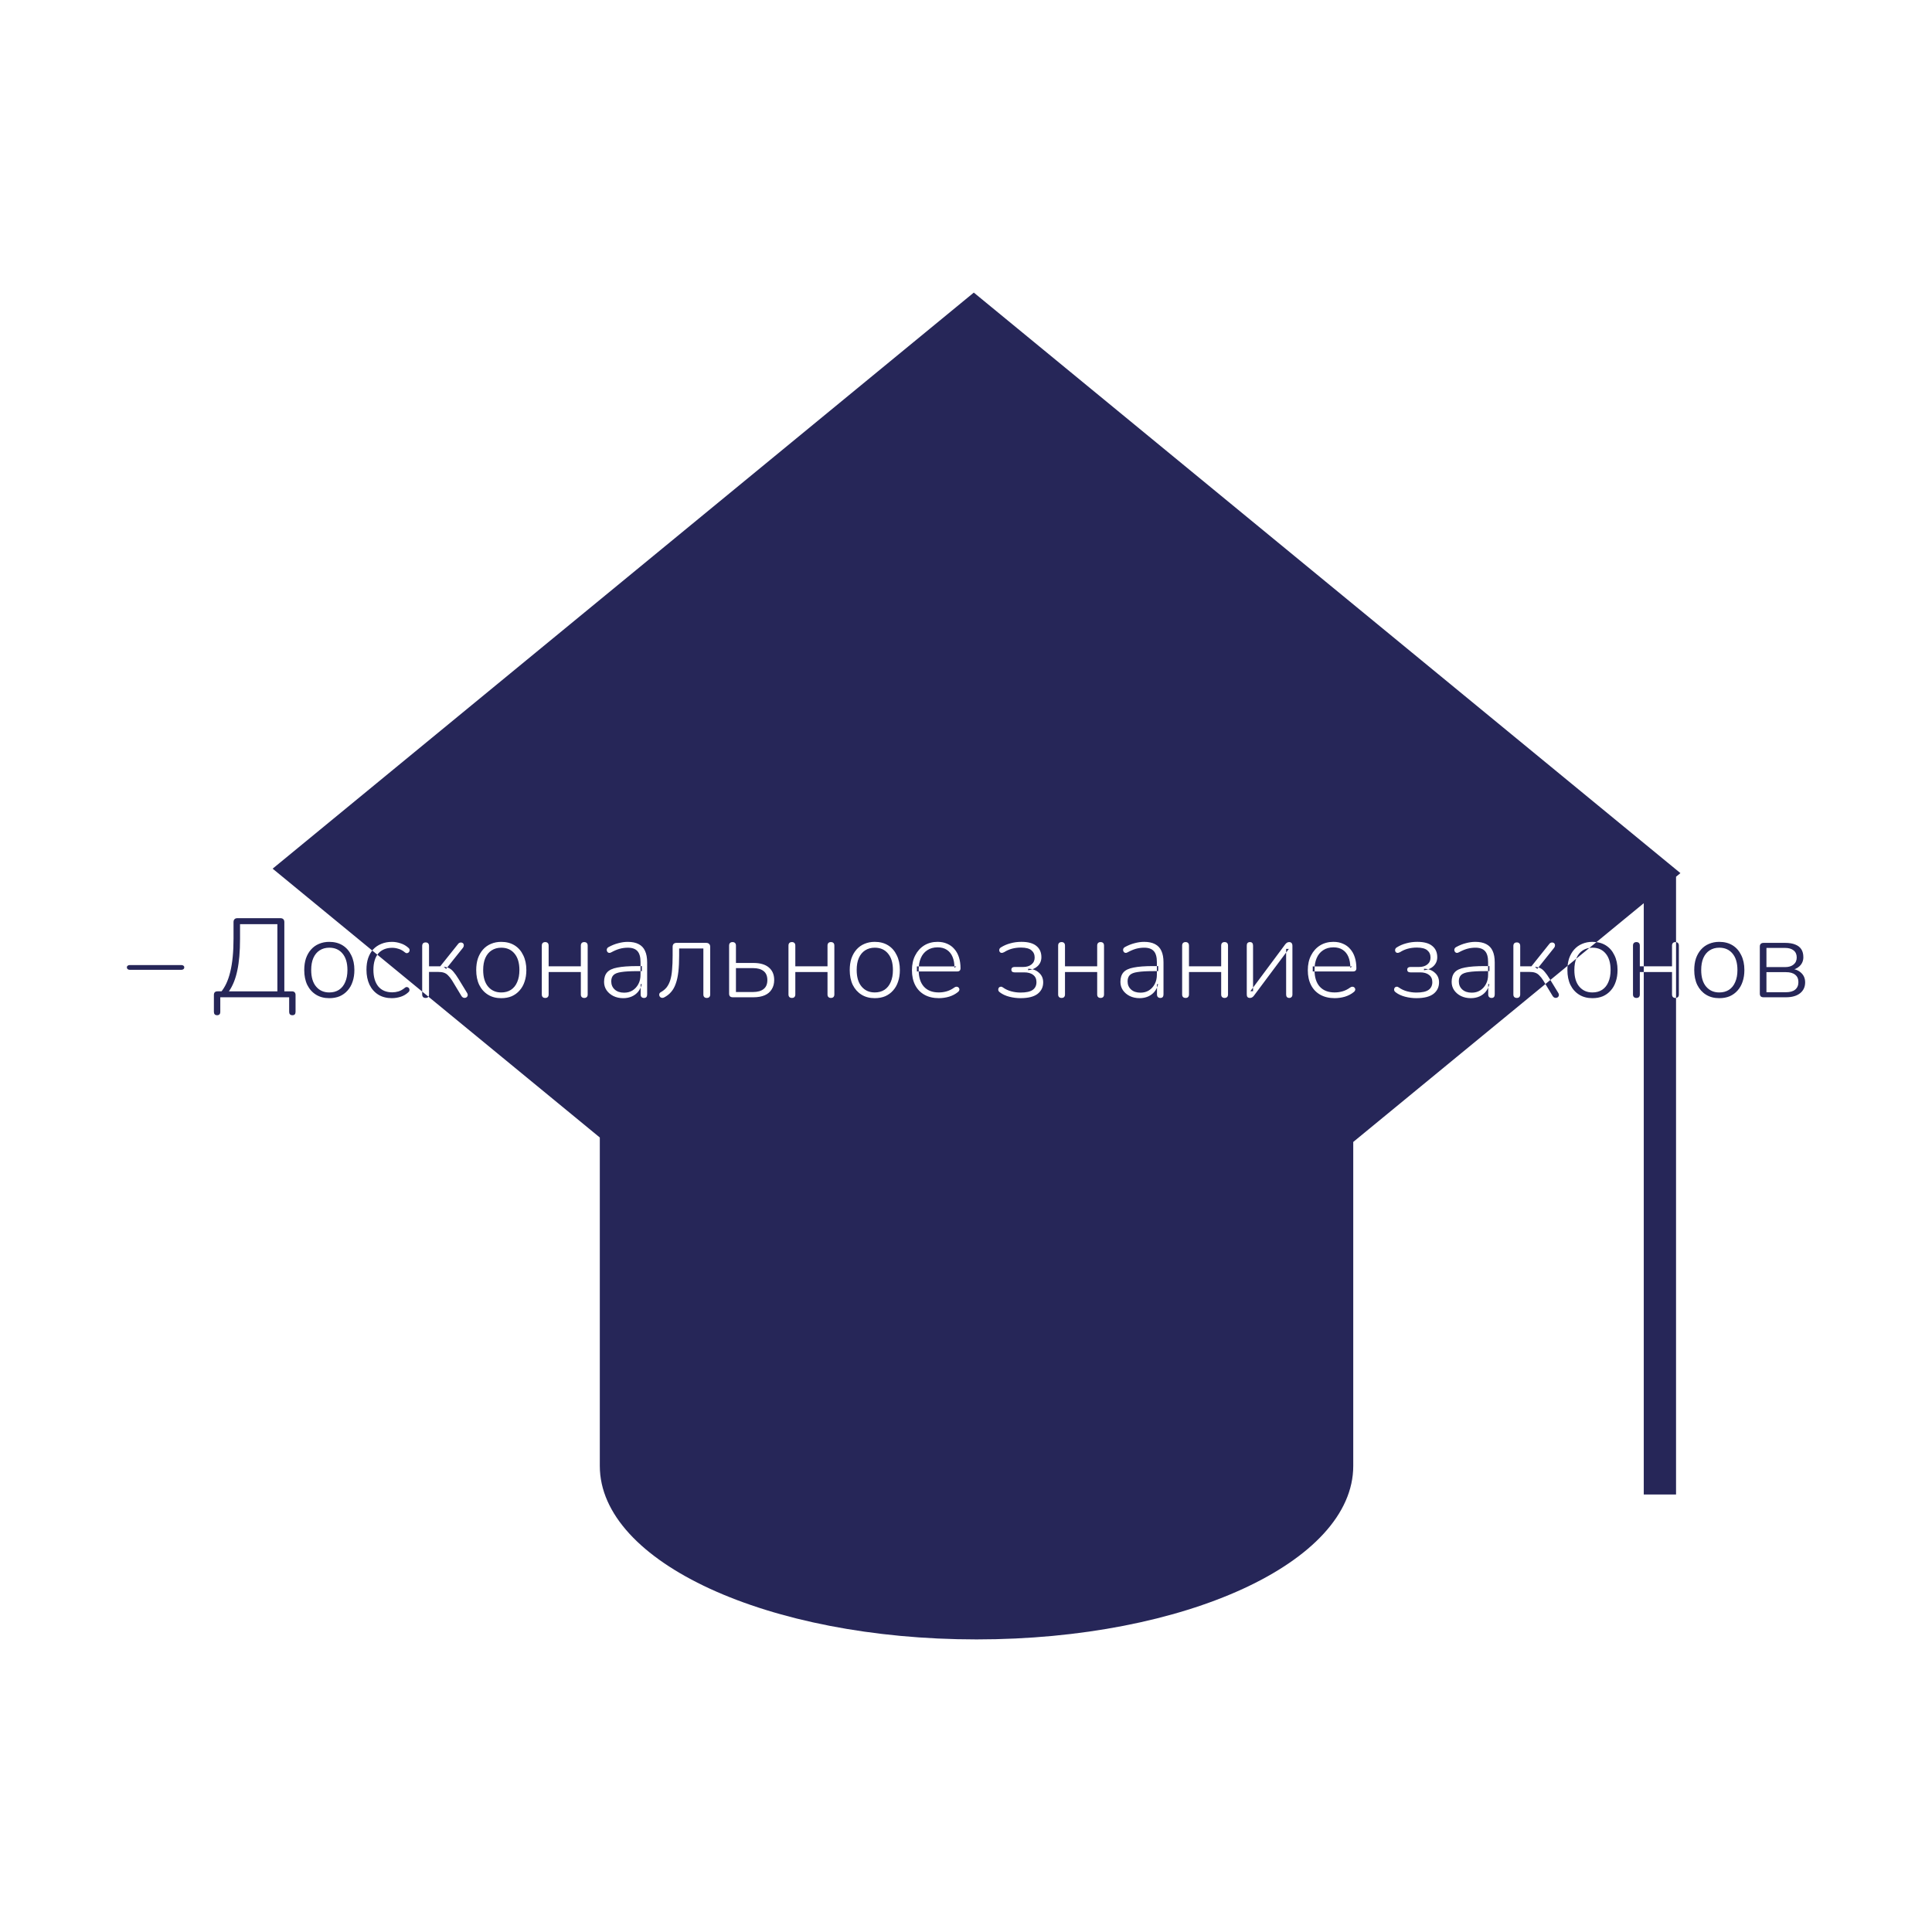
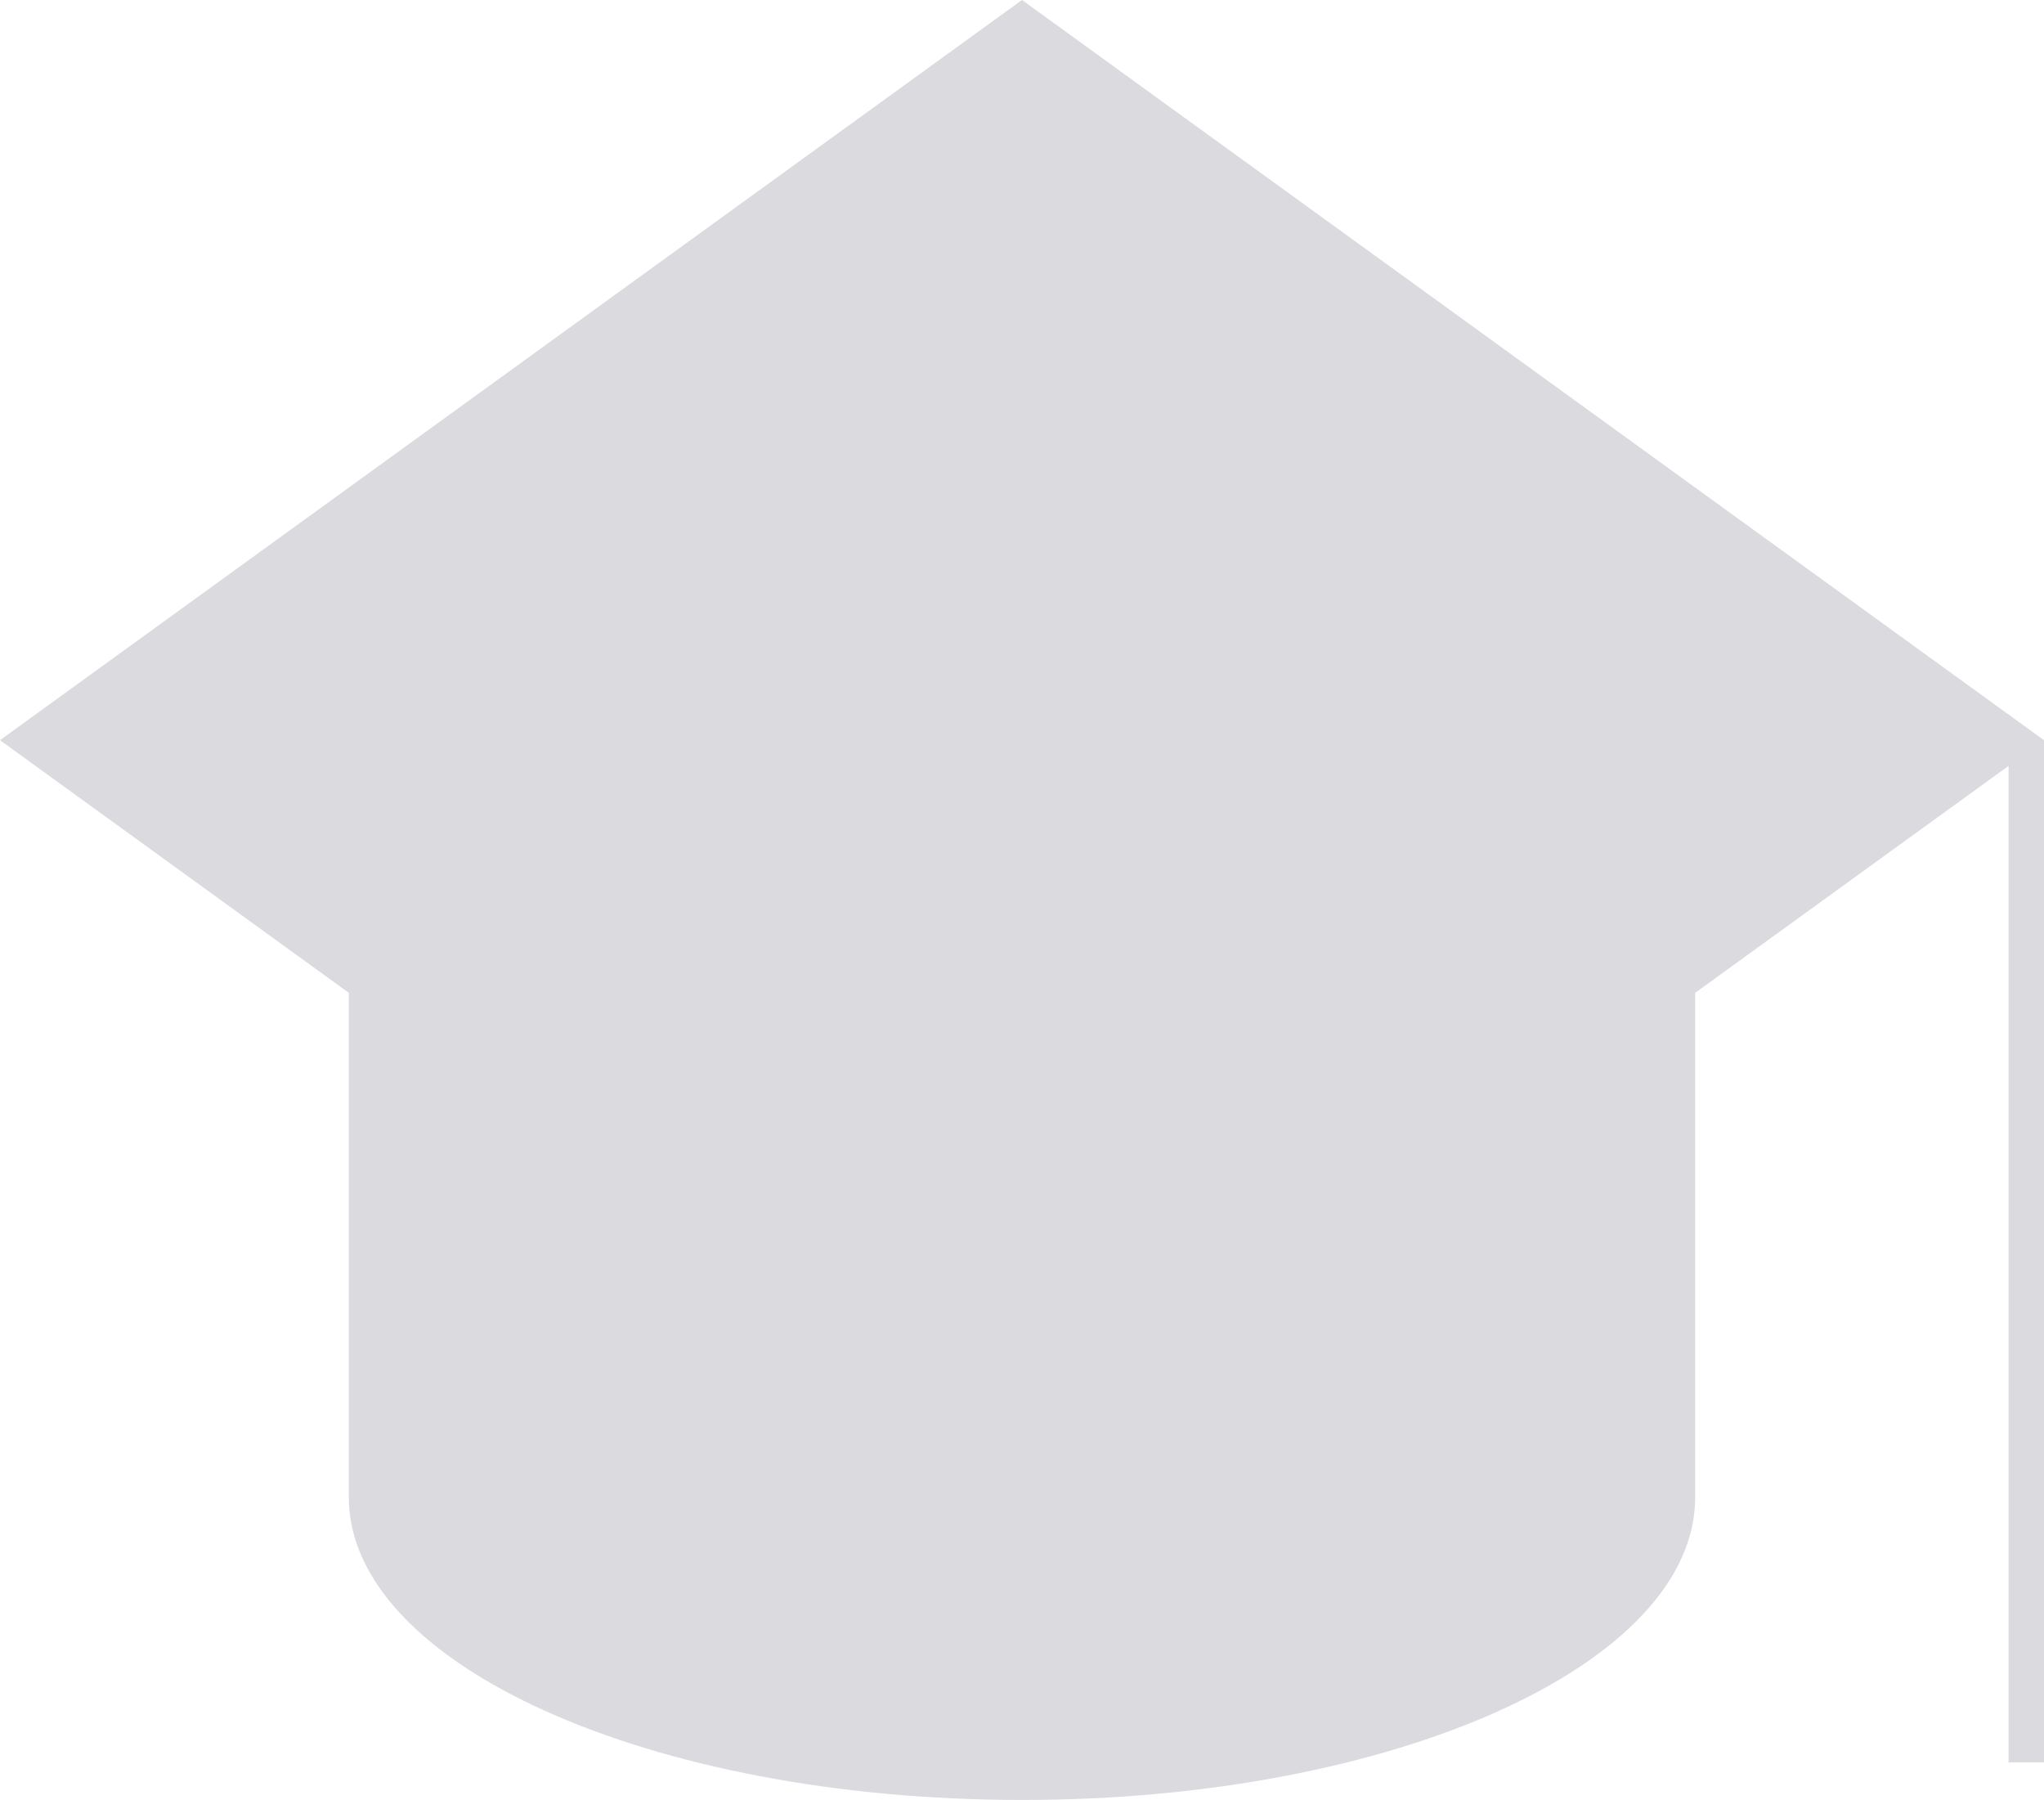
- <svg xmlns="http://www.w3.org/2000/svg" id="svg657" version="1.1" viewBox="0 0 79.375 79.375" height="300" width="300">
+ <svg xmlns="http://www.w3.org/2000/svg" id="svg657" version="1.1" viewBox="0 0 57.091 50.263" height="189.969" width="215.777">
  <defs id="defs651" />
-   <g transform="translate(-92.82023,-88.17911)" id="layer1">
-     <g aria-label="– Доскональное знание законов" transform="matrix(0.2000938,0,0,0.2000938,95.77333,48.17111)" style="font-style:normal;font-variant:normal;font-weight:300;font-stretch:normal;font-size:23.03px;line-height:1;font-family:Nunito;-inkscape-font-specification:'Nunito Light';font-variant-ligatures:normal;font-variant-position:normal;font-variant-caps:normal;font-variant-numeric:normal;font-variant-alternates:normal;font-feature-settings:normal;text-indent:0;text-align:start;text-decoration:none;text-decoration-line:none;text-decoration-style:solid;text-decoration-color:#000000;letter-spacing:0px;word-spacing:0px;text-transform:none;writing-mode:lr-tb;direction:ltr;text-orientation:mixed;dominant-baseline:auto;baseline-shift:baseline;text-anchor:start;white-space:normal;shape-padding:0;opacity:1;vector-effect:none;fill:#262658;fill-opacity:1;stroke:none;stroke-width:0.761;stroke-linecap:butt;stroke-linejoin:miter;stroke-miterlimit:4;stroke-dasharray:none;stroke-dashoffset:0;stroke-opacity:1" id="flowRoot936-2-9-4">
-       <path id="path63" style="stroke-width:0.761" d="m 347.361,404.712 q -0.392,0 -0.599,-0.184 -0.184,-0.207 -0.184,-0.576 v -9.65 q 0,-0.368 0.184,-0.553 0.207,-0.207 0.599,-0.207 h 4.399 q 1.267,0 2.096,0.345 0.829,0.322 1.244,0.967 0.415,0.645 0.415,1.635 0,1.082 -0.76,1.819 -0.737,0.714 -1.958,0.852 v -0.299 q 1.382,0.023 2.234,0.806 0.852,0.76 0.852,1.981 0,1.405 -1.036,2.234 -1.036,0.829 -2.902,0.829 z m 0.576,-1.036 h 4.007 q 1.244,0 1.888,-0.53 0.668,-0.553 0.668,-1.543 0,-1.013 -0.668,-1.52 -0.645,-0.53 -1.888,-0.53 h -4.007 z m 0,-5.159 h 3.823 q 1.128,0 1.75,-0.53 0.645,-0.53 0.645,-1.451 0,-0.944 -0.645,-1.451 -0.622,-0.507 -1.75,-0.507 h -3.823 z m -9.688,6.379 q -1.566,0 -2.718,-0.714 -1.151,-0.714 -1.796,-2.004 -0.622,-1.29 -0.622,-3.063 0,-1.313 0.345,-2.372 0.368,-1.059 1.036,-1.819 0.691,-0.783 1.635,-1.175 0.967,-0.415 2.119,-0.415 1.589,0 2.741,0.714 1.151,0.714 1.773,2.027 0.645,1.29 0.645,3.04 0,1.336 -0.368,2.395 -0.345,1.059 -1.036,1.819 -0.668,0.76 -1.612,1.175 -0.944,0.392 -2.142,0.392 z m 0,-1.175 q 1.151,0 1.981,-0.53 0.852,-0.553 1.29,-1.589 0.461,-1.036 0.461,-2.487 0,-2.188 -1.013,-3.385 -0.99,-1.198 -2.718,-1.198 -1.128,0 -1.981,0.553 -0.829,0.53 -1.29,1.566 -0.438,1.013 -0.438,2.464 0,2.211 1.013,3.408 1.013,1.198 2.695,1.198 z m -17,1.128 q -0.345,0 -0.53,-0.184 -0.184,-0.184 -0.184,-0.53 v -10.018 q 0,-0.368 0.184,-0.553 0.184,-0.184 0.53,-0.184 0.322,0 0.507,0.184 0.184,0.184 0.184,0.553 v 4.238 h 6.61 v -4.238 q 0,-0.368 0.184,-0.553 0.184,-0.184 0.507,-0.184 0.345,0 0.53,0.184 0.184,0.184 0.184,0.553 v 10.018 q 0,0.345 -0.184,0.53 -0.184,0.184 -0.53,0.184 -0.322,0 -0.507,-0.184 -0.184,-0.184 -0.184,-0.53 v -4.606 h -6.61 v 4.606 q 0,0.345 -0.184,0.53 -0.161,0.184 -0.507,0.184 z m -9.044,0.046 q -1.566,0 -2.718,-0.714 -1.152,-0.714 -1.796,-2.004 -0.622,-1.29 -0.622,-3.063 0,-1.313 0.345,-2.372 0.368,-1.059 1.036,-1.819 0.691,-0.783 1.635,-1.175 0.967,-0.415 2.119,-0.415 1.589,0 2.741,0.714 1.151,0.714 1.773,2.027 0.645,1.29 0.645,3.04 0,1.336 -0.368,2.395 -0.345,1.059 -1.036,1.819 -0.668,0.76 -1.612,1.175 -0.944,0.392 -2.142,0.392 z m 0,-1.175 q 1.151,0 1.981,-0.53 0.852,-0.553 1.29,-1.589 0.461,-1.036 0.461,-2.487 0,-2.188 -1.013,-3.385 -0.99,-1.198 -2.718,-1.198 -1.128,0 -1.981,0.553 -0.829,0.53 -1.29,1.566 -0.438,1.013 -0.438,2.464 0,2.211 1.013,3.408 1.013,1.198 2.695,1.198 z m -15.516,1.128 q -0.345,0 -0.53,-0.184 -0.184,-0.184 -0.184,-0.53 v -9.949 q 0,-0.368 0.184,-0.553 0.184,-0.184 0.53,-0.184 0.322,0 0.507,0.184 0.184,0.184 0.184,0.553 v 4.168 h 2.303 l 3.662,-4.583 q 0.161,-0.23 0.368,-0.276 0.23,-0.069 0.415,0 0.184,0.046 0.299,0.207 0.115,0.161 0.092,0.392 0,0.207 -0.161,0.438 l -3.478,4.353 -0.484,-0.438 q 0.668,0.069 1.128,0.299 0.461,0.23 0.898,0.76 0.461,0.53 1.036,1.474 l 1.773,2.902 q 0.115,0.23 0.092,0.438 -0.023,0.184 -0.184,0.345 -0.138,0.138 -0.345,0.161 -0.184,0.046 -0.392,-0.046 -0.184,-0.069 -0.345,-0.299 l -1.935,-3.201 q -0.438,-0.691 -0.829,-1.059 -0.368,-0.392 -0.852,-0.553 -0.461,-0.161 -1.175,-0.161 h -1.888 v 4.629 q 0,0.345 -0.184,0.53 -0.184,0.184 -0.507,0.184 z m -9.449,0.046 q -1.128,0 -2.027,-0.438 -0.875,-0.438 -1.405,-1.198 -0.507,-0.76 -0.507,-1.704 0,-1.244 0.622,-1.958 0.622,-0.714 2.096,-0.99 1.474,-0.299 4.053,-0.299 h 0.99 v 1.036 h -0.967 q -2.073,0 -3.247,0.184 -1.151,0.161 -1.612,0.622 -0.461,0.461 -0.461,1.29 0,1.036 0.714,1.681 0.714,0.645 1.935,0.645 0.99,0 1.727,-0.461 0.76,-0.484 1.198,-1.313 0.438,-0.829 0.438,-1.888 v -2.625 q 0,-1.543 -0.622,-2.234 -0.622,-0.714 -1.981,-0.714 -0.875,0 -1.704,0.23 -0.806,0.23 -1.727,0.737 -0.253,0.138 -0.461,0.092 -0.184,-0.046 -0.299,-0.184 -0.092,-0.138 -0.138,-0.322 -0.023,-0.207 0.069,-0.392 0.092,-0.184 0.322,-0.299 0.967,-0.53 1.958,-0.783 1.013,-0.276 1.958,-0.276 1.359,0 2.234,0.461 0.898,0.461 1.313,1.382 0.438,0.921 0.438,2.372 v 6.587 q 0,0.345 -0.161,0.53 -0.161,0.184 -0.484,0.184 -0.322,0 -0.507,-0.184 -0.184,-0.184 -0.184,-0.53 v -2.119 h 0.23 q -0.207,0.898 -0.737,1.543 -0.53,0.645 -1.313,0.99 -0.783,0.345 -1.75,0.345 z m -11.154,0 q -1.198,0 -2.349,-0.299 -1.128,-0.299 -1.888,-0.875 -0.23,-0.161 -0.322,-0.345 -0.069,-0.207 -0.023,-0.392 0.046,-0.184 0.161,-0.299 0.138,-0.138 0.345,-0.138 0.23,-0.023 0.461,0.161 0.737,0.53 1.681,0.783 0.944,0.253 1.911,0.253 1.75,0 2.51,-0.553 0.76,-0.553 0.76,-1.589 0,-0.967 -0.668,-1.474 -0.645,-0.53 -1.865,-0.53 h -1.981 q -0.299,0 -0.484,-0.138 -0.161,-0.161 -0.161,-0.415 0,-0.253 0.161,-0.392 0.184,-0.161 0.484,-0.161 h 1.773 q 1.059,0 1.704,-0.507 0.668,-0.53 0.668,-1.428 0,-0.944 -0.668,-1.497 -0.668,-0.553 -2.142,-0.553 -0.967,0 -1.842,0.23 -0.852,0.23 -1.612,0.714 -0.345,0.184 -0.599,0.138 -0.23,-0.046 -0.345,-0.253 -0.115,-0.207 -0.046,-0.461 0.069,-0.253 0.345,-0.415 0.875,-0.553 1.935,-0.829 1.059,-0.299 2.257,-0.299 2.073,0 3.086,0.852 1.013,0.829 1.013,2.303 0,1.082 -0.76,1.819 -0.737,0.714 -1.958,0.852 v -0.299 q 1.359,0.023 2.211,0.806 0.875,0.76 0.875,1.981 0,1.474 -1.151,2.372 -1.151,0.875 -3.478,0.875 z m -16.768,0 q -1.727,0 -2.971,-0.691 -1.244,-0.691 -1.911,-1.981 -0.668,-1.29 -0.668,-3.063 0,-1.75 0.668,-3.04 0.668,-1.313 1.842,-2.05 1.198,-0.737 2.741,-0.737 1.128,0 1.981,0.392 0.875,0.368 1.474,1.082 0.622,0.691 0.944,1.704 0.322,0.99 0.322,2.257 0,0.322 -0.184,0.484 -0.161,0.161 -0.461,0.161 h -8.314 v -1.036 h 8.084 l -0.368,0.299 q 0,-1.336 -0.392,-2.257 -0.392,-0.944 -1.175,-1.451 -0.76,-0.507 -1.888,-0.507 -1.267,0 -2.142,0.599 -0.875,0.576 -1.313,1.612 -0.438,1.013 -0.438,2.349 v 0.115 q 0,2.211 1.082,3.408 1.082,1.175 3.04,1.175 0.852,0 1.635,-0.23 0.806,-0.23 1.566,-0.783 0.23,-0.161 0.438,-0.161 0.23,0 0.368,0.115 0.161,0.115 0.207,0.299 0.069,0.161 -0.023,0.368 -0.069,0.184 -0.299,0.345 -0.737,0.599 -1.773,0.921 -1.036,0.299 -2.073,0.299 z m -17.439,-0.046 q -0.184,0 -0.345,-0.069 -0.138,-0.069 -0.23,-0.23 -0.069,-0.184 -0.069,-0.461 v -9.995 q 0,-0.345 0.161,-0.53 0.184,-0.184 0.507,-0.184 0.299,0 0.461,0.184 0.161,0.184 0.161,0.53 v 9.373 h -0.553 l 7.162,-9.627 q 0.161,-0.207 0.345,-0.322 0.184,-0.138 0.484,-0.138 0.207,0 0.345,0.092 0.138,0.069 0.207,0.23 0.092,0.161 0.092,0.438 v 10.018 q 0,0.322 -0.184,0.507 -0.161,0.184 -0.461,0.184 -0.322,0 -0.484,-0.184 -0.161,-0.184 -0.161,-0.507 v -9.373 h 0.553 l -7.185,9.627 q -0.138,0.184 -0.322,0.299 -0.184,0.138 -0.484,0.138 z m -13.2,0 q -0.345,0 -0.53,-0.184 -0.184,-0.184 -0.184,-0.53 v -10.018 q 0,-0.368 0.184,-0.553 0.184,-0.184 0.53,-0.184 0.322,0 0.507,0.184 0.184,0.184 0.184,0.553 v 4.238 h 6.61 v -4.238 q 0,-0.368 0.184,-0.553 0.184,-0.184 0.507,-0.184 0.345,0 0.53,0.184 0.184,0.184 0.184,0.553 v 10.018 q 0,0.345 -0.184,0.53 -0.184,0.184 -0.53,0.184 -0.322,0 -0.507,-0.184 -0.184,-0.184 -0.184,-0.53 v -4.606 h -6.61 v 4.606 q 0,0.345 -0.184,0.53 -0.161,0.184 -0.507,0.184 z m -9.449,0.046 q -1.128,0 -2.027,-0.438 -0.875,-0.438 -1.405,-1.198 -0.507,-0.76 -0.507,-1.704 0,-1.244 0.622,-1.958 0.622,-0.714 2.096,-0.99 1.474,-0.299 4.053,-0.299 h 0.99 v 1.036 h -0.967 q -2.073,0 -3.247,0.184 -1.151,0.161 -1.612,0.622 -0.461,0.461 -0.461,1.29 0,1.036 0.714,1.681 0.714,0.645 1.935,0.645 0.99,0 1.727,-0.461 0.76,-0.484 1.198,-1.313 0.438,-0.829 0.438,-1.888 v -2.625 q 0,-1.543 -0.622,-2.234 -0.622,-0.714 -1.981,-0.714 -0.875,0 -1.704,0.23 -0.806,0.23 -1.727,0.737 -0.253,0.138 -0.461,0.092 -0.184,-0.046 -0.299,-0.184 -0.092,-0.138 -0.138,-0.322 -0.023,-0.207 0.069,-0.392 0.092,-0.184 0.322,-0.299 0.967,-0.53 1.958,-0.783 1.013,-0.276 1.958,-0.276 1.359,0 2.234,0.461 0.898,0.461 1.313,1.382 0.438,0.921 0.438,2.372 v 6.587 q 0,0.345 -0.161,0.53 -0.161,0.184 -0.484,0.184 -0.322,0 -0.507,-0.184 -0.184,-0.184 -0.184,-0.53 v -2.119 h 0.23 q -0.207,0.898 -0.737,1.543 -0.53,0.645 -1.313,0.99 -0.783,0.345 -1.75,0.345 z m -16.01,-0.046 q -0.345,0 -0.53,-0.184 -0.184,-0.184 -0.184,-0.53 v -10.018 q 0,-0.368 0.184,-0.553 0.184,-0.184 0.53,-0.184 0.322,0 0.507,0.184 0.184,0.184 0.184,0.553 v 4.238 h 6.61 v -4.238 q 0,-0.368 0.184,-0.553 0.184,-0.184 0.507,-0.184 0.345,0 0.53,0.184 0.184,0.184 0.184,0.553 v 10.018 q 0,0.345 -0.184,0.53 -0.184,0.184 -0.53,0.184 -0.322,0 -0.507,-0.184 -0.184,-0.184 -0.184,-0.53 v -4.606 h -6.61 v 4.606 q 0,0.345 -0.184,0.53 -0.161,0.184 -0.507,0.184 z m -8.414,0.046 q -1.198,0 -2.349,-0.299 -1.128,-0.299 -1.888,-0.875 -0.23,-0.161 -0.322,-0.345 -0.069,-0.207 -0.023,-0.392 0.046,-0.184 0.161,-0.299 0.138,-0.138 0.345,-0.138 0.23,-0.023 0.461,0.161 0.737,0.53 1.681,0.783 0.944,0.253 1.911,0.253 1.75,0 2.51,-0.553 0.76,-0.553 0.76,-1.589 0,-0.967 -0.668,-1.474 -0.645,-0.53 -1.865,-0.53 h -1.981 q -0.299,0 -0.484,-0.138 -0.161,-0.161 -0.161,-0.415 0,-0.253 0.161,-0.392 0.184,-0.161 0.484,-0.161 h 1.773 q 1.059,0 1.704,-0.507 0.668,-0.53 0.668,-1.428 0,-0.944 -0.668,-1.497 -0.668,-0.553 -2.142,-0.553 -0.967,0 -1.842,0.23 -0.852,0.23 -1.612,0.714 -0.345,0.184 -0.599,0.138 -0.23,-0.046 -0.345,-0.253 -0.115,-0.207 -0.046,-0.461 0.069,-0.253 0.345,-0.415 0.875,-0.553 1.935,-0.829 1.059,-0.299 2.257,-0.299 2.073,0 3.086,0.852 1.013,0.829 1.013,2.303 0,1.082 -0.76,1.819 -0.737,0.714 -1.958,0.852 v -0.299 q 1.359,0.023 2.211,0.806 0.875,0.76 0.875,1.981 0,1.474 -1.152,2.372 -1.151,0.875 -3.478,0.875 z m -16.768,0 q -1.727,0 -2.971,-0.691 -1.244,-0.691 -1.911,-1.981 -0.668,-1.29 -0.668,-3.063 0,-1.75 0.668,-3.04 0.668,-1.313 1.842,-2.05 1.198,-0.737 2.741,-0.737 1.128,0 1.981,0.392 0.875,0.368 1.474,1.082 0.622,0.691 0.944,1.704 0.322,0.99 0.322,2.257 0,0.322 -0.184,0.484 -0.161,0.161 -0.461,0.161 h -8.314 v -1.036 h 8.084 l -0.368,0.299 q 0,-1.336 -0.392,-2.257 -0.392,-0.944 -1.175,-1.451 -0.76,-0.507 -1.888,-0.507 -1.267,0 -2.142,0.599 -0.875,0.576 -1.313,1.612 -0.438,1.013 -0.438,2.349 v 0.115 q 0,2.211 1.082,3.408 1.082,1.175 3.04,1.175 0.852,0 1.635,-0.23 0.806,-0.23 1.566,-0.783 0.23,-0.161 0.438,-0.161 0.23,0 0.368,0.115 0.161,0.115 0.207,0.299 0.069,0.161 -0.023,0.368 -0.069,0.184 -0.299,0.345 -0.737,0.599 -1.773,0.921 -1.036,0.299 -2.073,0.299 z m -13.189,0 q -1.566,0 -2.718,-0.714 -1.151,-0.714 -1.796,-2.004 -0.622,-1.29 -0.622,-3.063 0,-1.313 0.345,-2.372 0.368,-1.059 1.036,-1.819 0.691,-0.783 1.635,-1.175 0.967,-0.415 2.119,-0.415 1.589,0 2.741,0.714 1.151,0.714 1.773,2.027 0.645,1.29 0.645,3.04 0,1.336 -0.368,2.395 -0.345,1.059 -1.036,1.819 -0.668,0.76 -1.612,1.175 -0.944,0.392 -2.142,0.392 z m 0,-1.175 q 1.151,0 1.981,-0.53 0.852,-0.553 1.29,-1.589 0.461,-1.036 0.461,-2.487 0,-2.188 -1.013,-3.385 -0.99,-1.198 -2.718,-1.198 -1.128,0 -1.981,0.553 -0.829,0.53 -1.29,1.566 -0.438,1.013 -0.438,2.464 0,2.211 1.013,3.408 1.013,1.198 2.695,1.198 z m -17,1.128 q -0.345,0 -0.53,-0.184 -0.184,-0.184 -0.184,-0.53 v -10.018 q 0,-0.368 0.184,-0.553 0.184,-0.184 0.53,-0.184 0.322,0 0.507,0.184 0.184,0.184 0.184,0.553 v 4.238 h 6.61 v -4.238 q 0,-0.368 0.184,-0.553 0.184,-0.184 0.507,-0.184 0.345,0 0.53,0.184 0.184,0.184 0.184,0.553 v 10.018 q 0,0.345 -0.184,0.53 -0.184,0.184 -0.53,0.184 -0.322,0 -0.507,-0.184 -0.184,-0.184 -0.184,-0.53 v -4.606 h -6.61 v 4.606 q 0,0.345 -0.184,0.53 -0.161,0.184 -0.507,0.184 z M 135.728,404.712 q -0.392,0 -0.599,-0.184 -0.184,-0.207 -0.184,-0.576 v -9.834 q 0,-0.368 0.184,-0.553 0.184,-0.184 0.53,-0.184 0.322,0 0.507,0.184 0.184,0.184 0.184,0.553 v 3.547 h 3.57 q 2.096,0 3.178,0.921 1.105,0.921 1.105,2.579 0,1.105 -0.507,1.911 -0.484,0.806 -1.428,1.221 -0.944,0.415 -2.349,0.415 z m 0.622,-1.082 h 3.524 q 1.382,0 2.142,-0.599 0.783,-0.599 0.783,-1.842 0,-1.267 -0.783,-1.865 -0.76,-0.599 -2.142,-0.599 h -3.524 z m -5.998,1.221 q -0.322,0 -0.507,-0.184 -0.184,-0.184 -0.184,-0.53 v -9.442 h -4.974 v 1.474 q 0,1.888 -0.161,3.316 -0.161,1.405 -0.53,2.418 -0.345,1.013 -0.944,1.704 -0.576,0.691 -1.474,1.151 -0.23,0.115 -0.438,0.069 -0.207,-0.023 -0.345,-0.161 -0.138,-0.138 -0.184,-0.322 -0.046,-0.184 0.023,-0.392 0.092,-0.207 0.345,-0.322 0.691,-0.392 1.151,-0.967 0.461,-0.599 0.737,-1.474 0.276,-0.898 0.368,-2.119 0.115,-1.244 0.115,-2.948 v -1.773 q 0,-0.392 0.207,-0.599 0.207,-0.207 0.599,-0.207 h 6.08 q 0.392,0 0.599,0.207 0.23,0.207 0.23,0.599 v 9.788 q 0,0.345 -0.184,0.53 -0.184,0.184 -0.53,0.184 z m -17.141,0.046 q -1.128,0 -2.027,-0.438 -0.875,-0.438 -1.405,-1.198 -0.507,-0.76 -0.507,-1.704 0,-1.244 0.622,-1.958 0.622,-0.714 2.096,-0.99 1.474,-0.299 4.053,-0.299 h 0.99 v 1.036 h -0.967 q -2.073,0 -3.247,0.184 -1.151,0.161 -1.612,0.622 -0.461,0.461 -0.461,1.29 0,1.036 0.714,1.681 0.714,0.645 1.935,0.645 0.99,0 1.727,-0.461 0.76,-0.484 1.198,-1.313 0.438,-0.829 0.438,-1.888 v -2.625 q 0,-1.543 -0.622,-2.234 -0.622,-0.714 -1.981,-0.714 -0.875,0 -1.704,0.23 -0.806,0.23 -1.727,0.737 -0.253,0.138 -0.461,0.092 -0.184,-0.046 -0.299,-0.184 -0.092,-0.138 -0.138,-0.322 -0.023,-0.207 0.069,-0.392 0.092,-0.184 0.322,-0.299 0.967,-0.53 1.958,-0.783 1.013,-0.276 1.958,-0.276 1.359,0 2.234,0.461 0.898,0.461 1.313,1.382 0.438,0.921 0.438,2.372 v 6.587 q 0,0.345 -0.161,0.53 -0.161,0.184 -0.484,0.184 -0.322,0 -0.507,-0.184 -0.184,-0.184 -0.184,-0.53 V 402.018 h 0.23 q -0.207,0.898 -0.737,1.543 -0.53,0.645 -1.313,0.99 -0.783,0.345 -1.75,0.345 z m -16.01,-0.046 q -0.345,0 -0.53,-0.184 -0.184,-0.184 -0.184,-0.53 v -10.018 q 0,-0.368 0.184,-0.553 0.184,-0.184 0.53,-0.184 0.322,0 0.507,0.184 0.184,0.184 0.184,0.553 v 4.238 h 6.61 v -4.238 q 0,-0.368 0.184,-0.553 0.184,-0.184 0.507,-0.184 0.345,0 0.53,0.184 0.184,0.184 0.184,0.553 v 10.018 q 0,0.345 -0.184,0.53 -0.184,0.184 -0.53,0.184 -0.322,0 -0.507,-0.184 -0.184,-0.184 -0.184,-0.53 v -4.606 h -6.61 v 4.606 q 0,0.345 -0.184,0.53 -0.161,0.184 -0.507,0.184 z m -9.044,0.046 q -1.566,0 -2.718,-0.714 -1.152,-0.714 -1.796,-2.004 -0.622,-1.29 -0.622,-3.063 0,-1.313 0.345,-2.372 0.368,-1.059 1.036,-1.819 0.691,-0.783 1.635,-1.175 0.967,-0.415 2.119,-0.415 1.589,0 2.741,0.714 1.152,0.714 1.773,2.027 0.645,1.29 0.645,3.04 0,1.336 -0.368,2.395 -0.345,1.059 -1.036,1.819 -0.668,0.76 -1.612,1.175 -0.944,0.392 -2.142,0.392 z m 0,-1.175 q 1.152,0 1.981,-0.53 0.852,-0.553 1.29,-1.589 0.461,-1.036 0.461,-2.487 0,-2.188 -1.013,-3.385 -0.99,-1.198 -2.718,-1.198 -1.128,0 -1.981,0.553 -0.829,0.53 -1.29,1.566 -0.438,1.013 -0.438,2.464 0,2.211 1.013,3.408 1.013,1.198 2.695,1.198 z m -15.516,1.128 q -0.345,0 -0.53,-0.184 -0.184,-0.184 -0.184,-0.53 v -9.949 q 0,-0.368 0.184,-0.553 0.184,-0.184 0.53,-0.184 0.322,0 0.507,0.184 0.184,0.184 0.184,0.553 v 4.168 h 2.303 l 3.662,-4.583 q 0.161,-0.23 0.368,-0.276 0.23,-0.069 0.415,0 0.184,0.046 0.299,0.207 0.115,0.161 0.092,0.392 0,0.207 -0.161,0.438 l -3.478,4.353 -0.484,-0.438 q 0.668,0.069 1.128,0.299 0.461,0.23 0.898,0.76 0.461,0.53 1.036,1.474 l 1.773,2.902 q 0.115,0.23 0.092,0.438 -0.023,0.184 -0.184,0.345 -0.138,0.138 -0.345,0.161 -0.184,0.046 -0.392,-0.046 -0.184,-0.069 -0.345,-0.299 l -1.935,-3.201 q -0.438,-0.691 -0.829,-1.059 -0.368,-0.392 -0.852,-0.553 -0.461,-0.161 -1.175,-0.161 h -1.888 v 4.629 q 0,0.345 -0.184,0.53 -0.184,0.184 -0.507,0.184 z m -6.904,0.046 q -1.635,0 -2.81,-0.714 -1.175,-0.737 -1.819,-2.05 -0.622,-1.336 -0.622,-3.086 0,-1.336 0.345,-2.372 0.368,-1.059 1.036,-1.796 0.691,-0.737 1.658,-1.128 0.99,-0.415 2.211,-0.415 0.852,0 1.75,0.299 0.898,0.276 1.635,0.944 0.161,0.138 0.207,0.322 0.046,0.184 -0.023,0.368 -0.069,0.161 -0.207,0.276 -0.138,0.092 -0.345,0.115 -0.184,0 -0.392,-0.184 -0.645,-0.53 -1.313,-0.714 -0.645,-0.207 -1.267,-0.207 -0.944,0 -1.658,0.299 -0.714,0.299 -1.221,0.875 -0.484,0.576 -0.737,1.428 -0.253,0.829 -0.253,1.911 0,2.165 0.99,3.408 1.013,1.221 2.879,1.221 0.622,0 1.267,-0.184 0.668,-0.207 1.313,-0.737 0.207,-0.184 0.392,-0.161 0.207,0 0.345,0.115 0.138,0.092 0.184,0.276 0.069,0.161 0.023,0.345 -0.046,0.184 -0.207,0.322 -0.714,0.668 -1.612,0.944 -0.898,0.276 -1.75,0.276 z m -12.89,0 q -1.566,0 -2.718,-0.714 -1.152,-0.714 -1.796,-2.004 -0.622,-1.29 -0.622,-3.063 0,-1.313 0.345,-2.372 0.368,-1.059 1.036,-1.819 0.691,-0.783 1.635,-1.175 0.967,-0.415 2.119,-0.415 1.589,0 2.741,0.714 1.152,0.714 1.773,2.027 0.645,1.29 0.645,3.04 0,1.336 -0.368,2.395 -0.345,1.059 -1.036,1.819 -0.668,0.76 -1.612,1.175 -0.944,0.392 -2.142,0.392 z m 0,-1.175 q 1.152,0 1.981,-0.53 0.852,-0.553 1.29,-1.589 0.461,-1.036 0.461,-2.487 0,-2.188 -1.013,-3.385 -0.99,-1.198 -2.718,-1.198 -1.128,0 -1.981,0.553 -0.829,0.53 -1.29,1.566 -0.438,1.013 -0.438,2.464 0,2.211 1.013,3.408 1.013,1.198 2.695,1.198 z m -23.042,4.675 q -0.322,0 -0.484,-0.184 -0.161,-0.184 -0.161,-0.507 v -3.478 q 0,-0.737 0.76,-0.737 h 1.451 l -0.829,0.23 q 1.336,-1.543 1.981,-4.238 0.668,-2.718 0.668,-6.84 v -3.362 q 0,-0.392 0.207,-0.599 0.207,-0.207 0.576,-0.207 H 42.817 q 0.392,0 0.599,0.207 0.207,0.207 0.207,0.599 v 14.785 L 43.047,403.492 h 2.119 q 0.368,0 0.553,0.184 0.207,0.184 0.207,0.553 v 3.478 q 0,0.691 -0.645,0.691 -0.322,0 -0.507,-0.184 -0.161,-0.184 -0.161,-0.507 v -2.994 H 30.472 v 2.994 q 0,0.691 -0.668,0.691 z m 2.441,-4.905 h 9.949 v -13.795 h -7.669 v 3.017 q 0,3.892 -0.553,6.471 -0.53,2.579 -1.727,4.307 z m -20.404,-4.422 q -0.23,0 -0.392,-0.138 -0.161,-0.138 -0.161,-0.345 0,-0.23 0.161,-0.345 0.161,-0.138 0.392,-0.138 h 10.686 q 0.23,0 0.392,0.138 0.161,0.115 0.161,0.345 0,0.207 -0.161,0.345 -0.161,0.138 -0.392,0.138 z M 185.189,260.022 41.221,378.306 108.397,433.504 v 67.437 c 0,19.739 34.505,35.619 77.358,35.619 42.853,0 77.343,-15.88 77.343,-35.619 v -66.523 l 59.65,-49.02 V 506.8 h 6.628 V 379.96 l 0.899,-0.739 -0.899,-0.742 -1.595,-1.307 z" />
+   <g transform="translate(-103.725,-99.59491)" id="layer1">
+     <g aria-label="– Доскональное знание законов" transform="matrix(0.2000938,0,0,0.2000938,109.9973,51.12134)" style="font-style:normal;font-variant:normal;font-weight:300;font-stretch:normal;font-size:23.03px;line-height:1;font-family:Nunito;-inkscape-font-specification:'Nunito Light';font-variant-ligatures:normal;font-variant-position:normal;font-variant-caps:normal;font-variant-numeric:normal;font-variant-alternates:normal;font-feature-settings:normal;text-indent:0;text-align:start;text-decoration:none;text-decoration-line:none;text-decoration-style:solid;text-decoration-color:#000000;letter-spacing:0px;word-spacing:0px;text-transform:none;writing-mode:lr-tb;direction:ltr;text-orientation:mixed;dominant-baseline:auto;baseline-shift:baseline;text-anchor:start;white-space:normal;shape-padding:0;vector-effect:none;fill:#262658;fill-opacity:1;stroke:none;stroke-width:0.761;stroke-linecap:butt;stroke-linejoin:miter;stroke-miterlimit:4;stroke-dasharray:none;stroke-dashoffset:0;stroke-opacity:1" id="flowRoot936-2-9-4-6" />
+     <g id="g2978">
+       <path id="rect1220" style="opacity:1;fill:#d9d9de;fill-opacity:0.988;stroke:none;stroke-width:1;stroke-linecap:round;stroke-dashoffset:27.213" d="M 132.271 99.595 L 103.725 120.264 L 113.468 127.319 L 113.468 141.405 A 18.802 8.453 0 0 0 132.271 149.857 A 18.802 8.453 0 0 0 151.073 141.405 L 151.073 127.319 L 159.827 120.981 L 159.827 148.806 L 160.816 148.806 L 160.816 120.264 L 160.816 120.256 L 160.804 120.256 L 132.271 99.595 z " />
+       <g aria-label="– Доскональное знание законов" transform="matrix(0.2000938,0,0,0.2000938,180.5068,41.6154)" style="font-style:normal;font-variant:normal;font-weight:300;font-stretch:normal;font-size:23.03px;line-height:1;font-family:Nunito;-inkscape-font-specification:'Nunito Light';font-variant-ligatures:normal;font-variant-position:normal;font-variant-caps:normal;font-variant-numeric:normal;font-variant-alternates:normal;font-feature-settings:normal;text-indent:0;text-align:start;text-decoration:none;text-decoration-line:none;text-decoration-style:solid;text-decoration-color:#000000;letter-spacing:0px;word-spacing:0px;text-transform:none;writing-mode:lr-tb;direction:ltr;text-orientation:mixed;dominant-baseline:auto;baseline-shift:baseline;text-anchor:start;white-space:normal;shape-padding:0;vector-effect:none;fill:#e9eaed;fill-opacity:1;stroke:none;stroke-width:0.761;stroke-linecap:butt;stroke-linejoin:miter;stroke-miterlimit:4;stroke-dasharray:none;stroke-dashoffset:0;stroke-opacity:1" id="flowRoot936-2-9-4" />
    </g>
  </g>
</svg>
